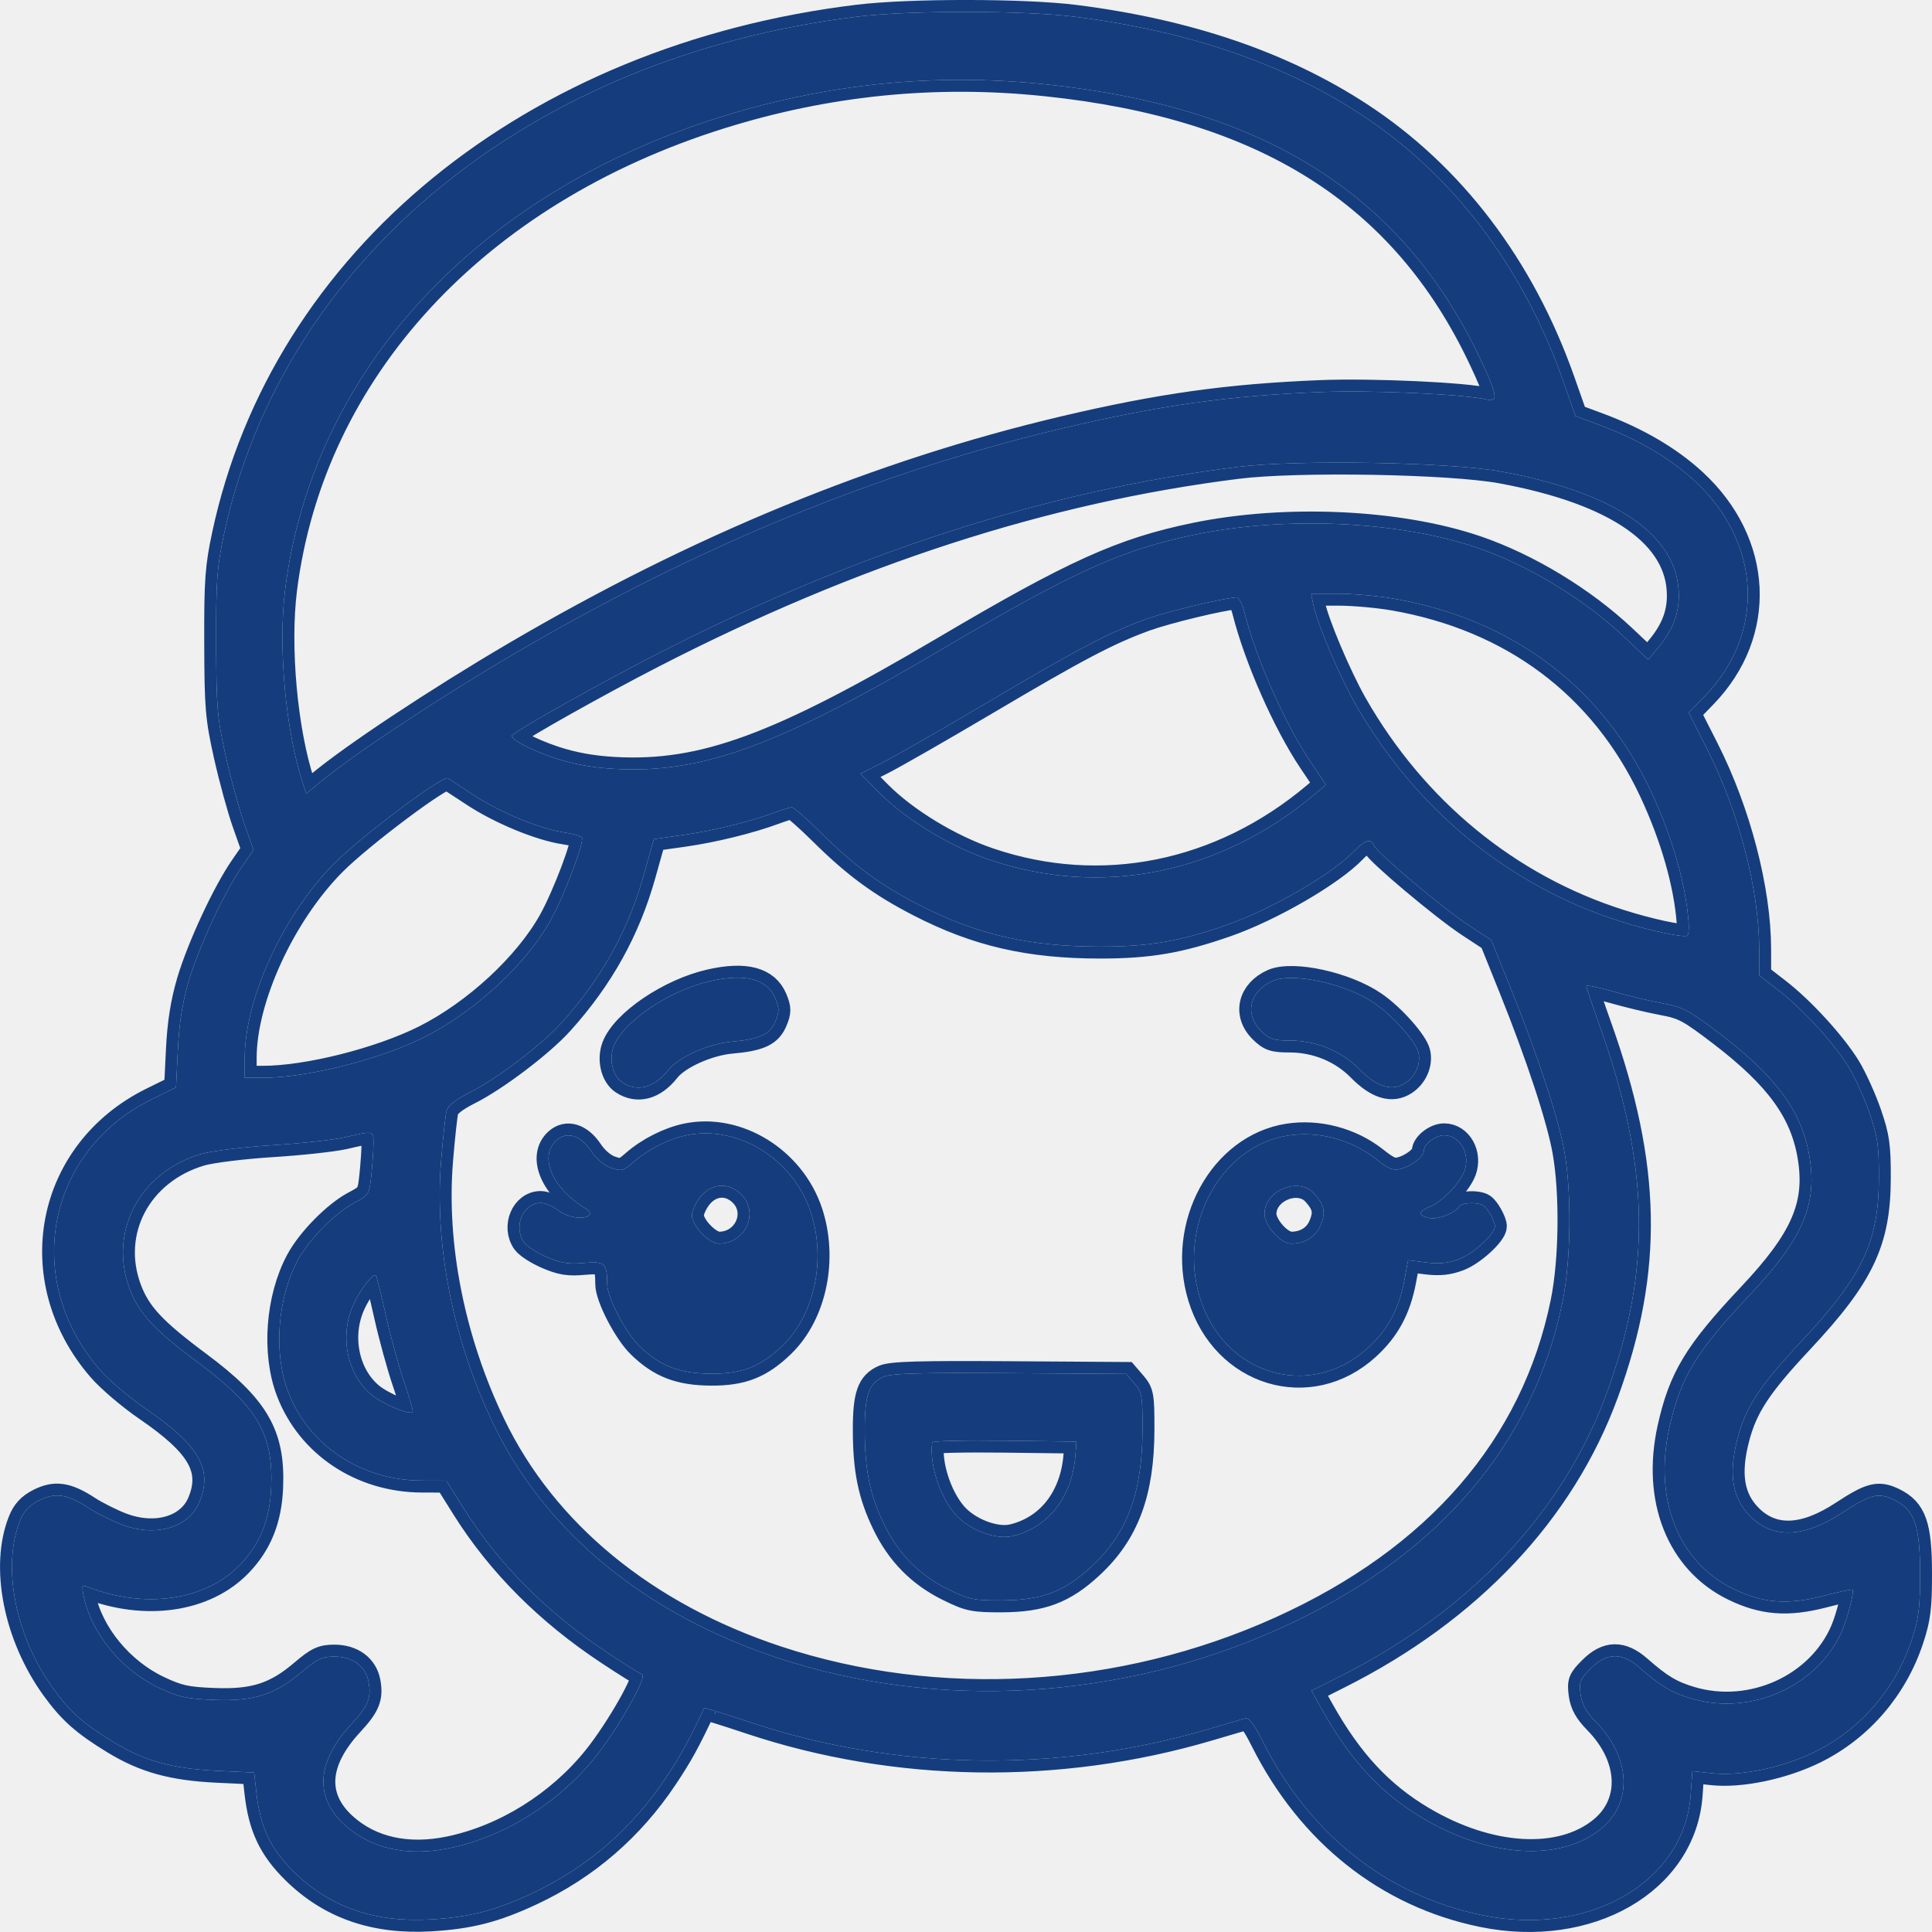
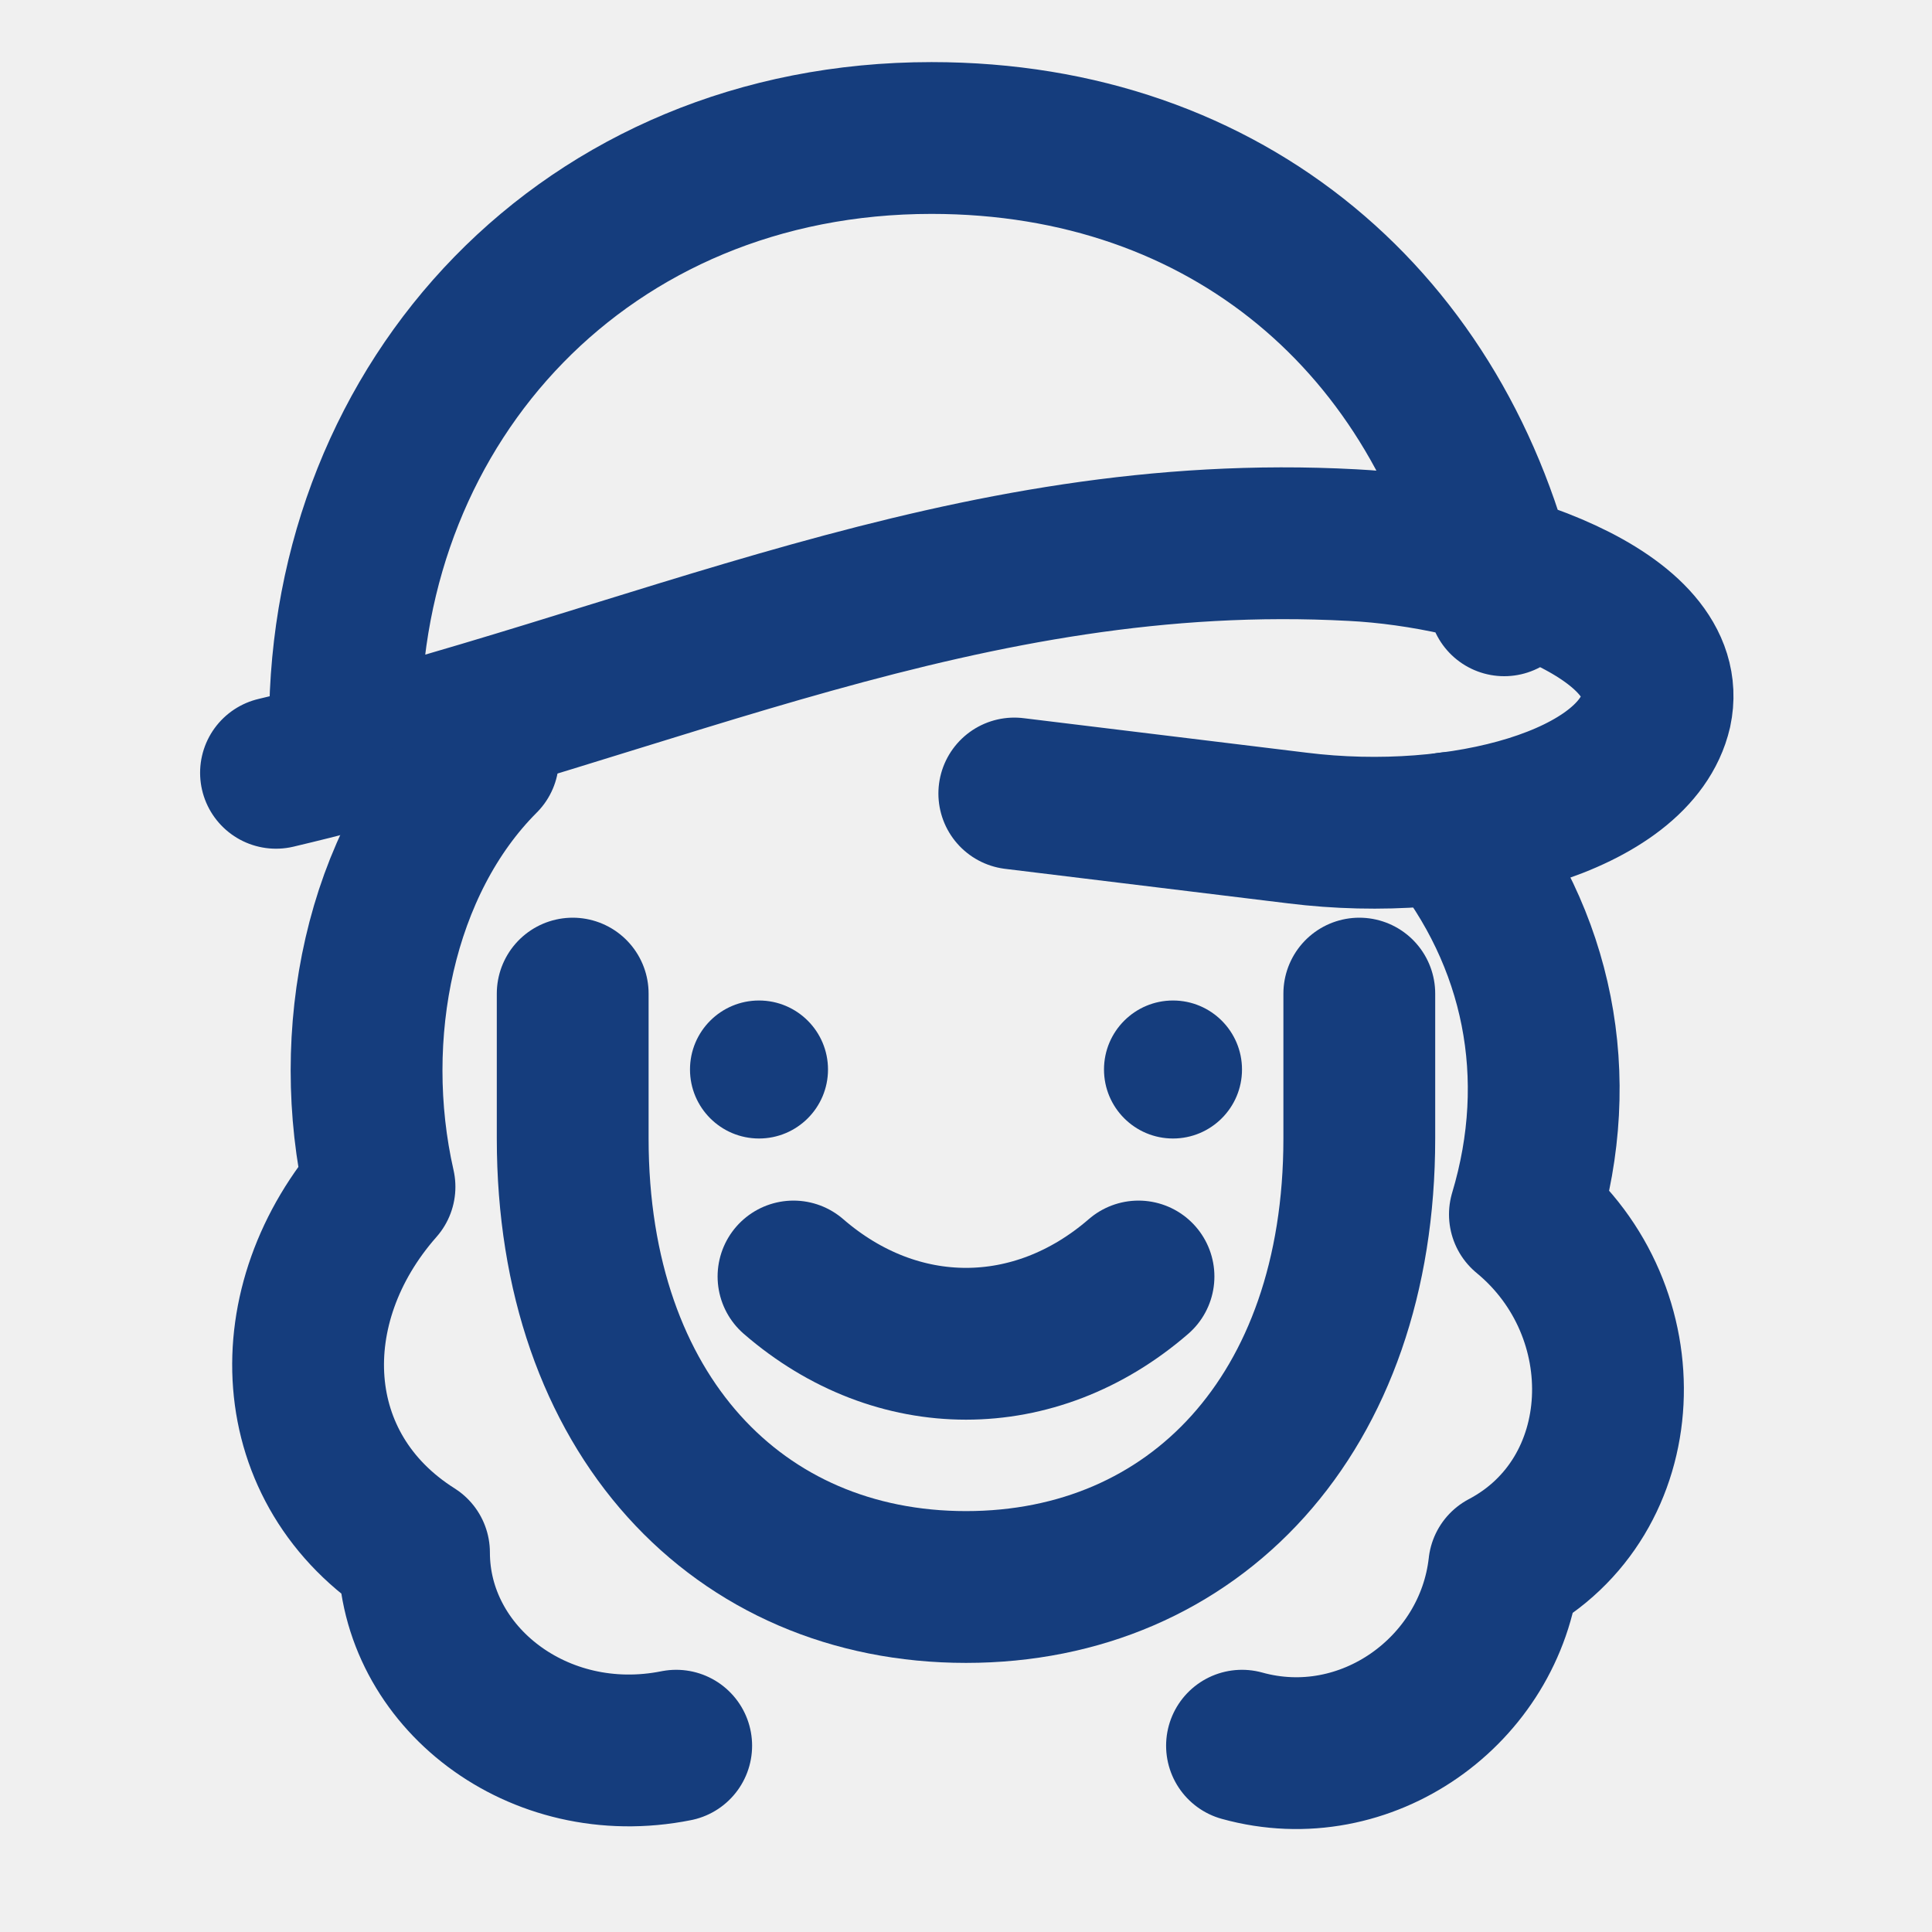
- <svg xmlns="http://www.w3.org/2000/svg" preserveAspectRatio="none" overflow="visible" style="display: block;" width="32.4" height="32.4" viewBox="0 0 32.4 32.4" fill="none">
-   <g id="Group 13190">
-     <g id="image 143 (Traced)">
-       <mask id="path-1-outside-1_0_4" maskUnits="userSpaceOnUse" x="-0.8" y="-0.8" width="34" height="34" fill="black">
-         <rect fill="white" x="-0.8" y="-0.8" width="34" height="34" />
-         <path fill-rule="evenodd" clip-rule="evenodd" d="M14.388 0.278C8.908 0.943 4.744 4.344 3.755 8.964C3.638 9.511 3.622 9.735 3.625 10.78C3.628 11.864 3.642 12.035 3.784 12.672C3.87 13.057 4.01 13.57 4.096 13.812L4.252 14.253L4.059 14.532C3.765 14.954 3.333 15.884 3.164 16.456C3.059 16.815 3.005 17.155 2.983 17.601L2.952 18.235L2.544 18.436C0.782 19.306 0.366 21.457 1.669 22.964C1.821 23.141 2.173 23.44 2.449 23.629C3.343 24.241 3.573 24.643 3.343 25.192C3.164 25.62 2.613 25.782 2.053 25.572C1.878 25.506 1.622 25.378 1.485 25.288C1.128 25.055 0.923 25.025 0.65 25.164C0.49 25.245 0.4 25.342 0.337 25.5C0.028 26.271 0.257 27.436 0.889 28.313C1.174 28.707 1.399 28.908 1.904 29.216C2.416 29.529 2.887 29.66 3.629 29.696L4.262 29.726L4.3 30.067C4.365 30.643 4.536 31.004 4.923 31.386C5.527 31.983 6.281 32.245 7.229 32.189C7.88 32.15 8.3 32.042 8.912 31.757C9.842 31.323 10.599 30.669 11.174 29.803C11.427 29.421 11.539 29.217 11.809 28.644C11.813 28.635 12.159 28.742 12.577 28.882C15.024 29.698 17.753 29.739 20.269 28.997C20.55 28.914 20.823 28.834 20.875 28.819C20.945 28.799 21.02 28.894 21.173 29.198C21.956 30.757 23.258 31.79 24.855 32.118C26.649 32.488 28.248 31.566 28.353 30.101L28.381 29.702L28.7 29.737C29.187 29.792 29.901 29.643 30.444 29.375C31.21 28.995 31.792 28.318 32.064 27.487C32.178 27.141 32.201 26.957 32.2 26.39C32.2 25.581 32.108 25.321 31.765 25.153C31.502 25.025 31.371 25.057 30.895 25.369C30.253 25.791 29.735 25.811 29.354 25.431C29.051 25.128 28.983 24.724 29.137 24.128C29.273 23.602 29.506 23.246 30.206 22.498C31.236 21.398 31.508 20.825 31.509 19.749C31.51 19.214 31.488 19.059 31.354 18.671C31.268 18.421 31.111 18.075 31.006 17.901C30.764 17.503 30.23 16.919 29.819 16.602L29.502 16.357L29.502 15.924C29.501 14.918 29.162 13.616 28.625 12.554L28.32 11.953L28.597 11.667C29.611 10.615 29.538 9.099 28.422 8.067C28.008 7.684 27.464 7.365 26.811 7.122L26.421 6.977L26.211 6.38C25.536 4.467 24.362 2.923 22.813 1.912C21.51 1.062 19.927 0.522 18.034 0.282C17.185 0.174 15.258 0.172 14.388 0.278ZM17.542 1.415C21.201 1.798 23.518 3.261 24.822 6.013C25.108 6.616 25.131 6.748 24.942 6.702C24.577 6.612 23.018 6.541 22.165 6.574C20.599 6.636 19.462 6.795 17.826 7.181C14.738 7.911 11.69 9.164 8.621 10.966C7.317 11.732 5.919 12.658 5.345 13.136L5.137 13.309L5.075 13.123C4.789 12.253 4.661 10.841 4.782 9.883C5.243 6.221 7.991 3.242 12.091 1.96C13.88 1.401 15.688 1.22 17.542 1.415ZM25.175 7.908C27.111 8.264 28.154 8.992 28.154 9.986C28.154 10.306 28.046 10.576 27.802 10.868L27.641 11.062L27.239 10.683C26.556 10.04 25.625 9.476 24.758 9.181C23.457 8.739 21.561 8.652 20.038 8.966C18.819 9.217 18 9.586 15.837 10.864C13.049 12.511 11.78 12.976 10.303 12.894C9.932 12.873 9.612 12.815 9.303 12.713C8.883 12.573 8.528 12.38 8.594 12.326C8.751 12.195 10.044 11.469 10.951 11.003C14.308 9.276 17.529 8.234 20.752 7.831C21.753 7.705 24.317 7.75 25.175 7.908ZM23.375 10.04C25.358 10.386 26.863 11.513 27.687 13.271C28.045 14.035 28.27 14.821 28.319 15.476C28.327 15.592 28.315 15.691 28.292 15.695C28.171 15.716 27.65 15.603 27.172 15.451C25.304 14.859 23.734 13.569 22.727 11.802C22.46 11.332 22.085 10.446 22.023 10.134L21.988 9.957H22.442C22.692 9.957 23.111 9.994 23.375 10.04ZM20.865 10.255C21.064 11.041 21.544 12.13 21.975 12.772L22.236 13.161L22.048 13.32C20.467 14.653 18.469 15.056 16.593 14.418C15.931 14.194 15.192 13.744 14.748 13.296L14.43 12.975L14.792 12.793C14.992 12.692 15.776 12.243 16.534 11.795C18.073 10.884 18.594 10.61 19.218 10.384C19.574 10.256 20.485 10.036 20.735 10.018C20.773 10.016 20.832 10.122 20.865 10.255ZM7.938 13.33C8.381 13.622 9.051 13.899 9.46 13.96C9.609 13.982 9.743 14.02 9.758 14.045C9.804 14.119 9.467 15.011 9.235 15.43C8.826 16.169 7.964 16.967 7.115 17.393C6.363 17.77 5.155 18.074 4.407 18.074H4.104V17.743C4.104 16.749 4.751 15.341 5.602 14.483C6.059 14.022 7.426 12.998 7.513 13.052C7.529 13.062 7.72 13.187 7.938 13.33ZM13.76 13.958C14.329 14.522 14.758 14.838 15.411 15.174C16.38 15.673 17.257 15.875 18.451 15.875C19.271 15.875 19.78 15.788 20.572 15.512C21.321 15.25 22.339 14.66 22.713 14.27C22.89 14.085 22.995 14.056 23.043 14.181C23.089 14.3 24.189 15.226 24.628 15.515L25.009 15.765L25.331 16.565C25.792 17.711 26.14 18.767 26.236 19.316C26.36 20.019 26.345 21.14 26.203 21.836C25.711 24.247 24.087 26.125 21.468 27.308C18.808 28.511 15.726 28.691 13.037 27.802C10.825 27.071 9.144 25.689 8.277 23.887C7.599 22.479 7.282 20.887 7.397 19.469C7.429 19.074 7.471 18.694 7.489 18.625C7.511 18.544 7.643 18.44 7.863 18.329C8.319 18.102 9.086 17.521 9.418 17.152C10.091 16.405 10.536 15.603 10.798 14.668L10.965 14.072L11.469 14.001C11.976 13.928 12.574 13.781 12.996 13.625C13.121 13.579 13.248 13.539 13.277 13.537C13.306 13.535 13.524 13.724 13.76 13.958ZM11.912 16.453C11.226 16.607 10.451 17.131 10.292 17.548C10.208 17.769 10.275 18.047 10.439 18.154C10.691 18.318 10.973 18.243 11.203 17.95C11.375 17.73 11.874 17.505 12.265 17.47C12.74 17.428 12.912 17.349 13.004 17.128C13.072 16.966 13.071 16.911 13.002 16.745C12.865 16.417 12.502 16.32 11.912 16.453ZM21.341 16.451C20.957 16.621 20.866 17.005 21.145 17.284C21.289 17.427 21.354 17.45 21.626 17.45C22.071 17.45 22.495 17.624 22.796 17.931C23.091 18.231 23.346 18.308 23.567 18.163C23.741 18.049 23.833 17.832 23.786 17.646C23.74 17.465 23.356 17.033 23.056 16.828C22.577 16.498 21.681 16.302 21.341 16.451ZM27.876 16.825C28.231 16.891 28.323 16.94 28.852 17.344C29.811 18.077 30.231 18.661 30.35 19.427C30.473 20.215 30.222 20.786 29.345 21.716C28.44 22.675 28.183 23.1 27.995 23.946C27.729 25.143 28.145 26.193 29.065 26.644C29.56 26.886 29.976 26.919 30.577 26.764C30.837 26.696 31.058 26.649 31.068 26.659C31.098 26.688 30.991 27.113 30.901 27.328C30.505 28.27 29.375 28.785 28.362 28.484C28.034 28.387 27.843 28.273 27.499 27.969C27.201 27.706 26.948 27.71 26.676 27.981C26.495 28.162 26.479 28.204 26.507 28.415C26.53 28.586 26.599 28.709 26.767 28.881C27.347 29.474 27.384 30.23 26.854 30.666C26.174 31.226 24.981 31.157 23.861 30.492C23.162 30.077 22.652 29.528 22.175 28.678L21.994 28.354L22.463 28.118C24.654 27.017 26.215 25.362 26.945 23.363C27.7 21.295 27.667 19.556 26.828 17.207C26.705 16.861 26.604 16.561 26.604 16.538C26.604 16.516 26.802 16.555 27.044 16.625C27.287 16.695 27.661 16.785 27.876 16.825ZM6.263 19.173C6.263 19.277 6.247 19.515 6.228 19.701C6.193 20.033 6.187 20.043 5.938 20.175C5.617 20.345 5.183 20.785 4.996 21.13C4.652 21.765 4.583 22.692 4.832 23.341C5.178 24.244 6.059 24.828 7.078 24.83L7.485 24.831L7.778 25.299C8.369 26.239 9.182 27.053 10.204 27.727C10.48 27.91 10.734 28.068 10.767 28.079C10.864 28.111 10.364 28.993 9.977 29.475C9.361 30.241 8.455 30.805 7.533 30.995C6.831 31.14 6.218 31.003 5.777 30.601C5.268 30.136 5.309 29.543 5.894 28.912C6.174 28.611 6.231 28.47 6.181 28.204C6.132 27.943 5.912 27.781 5.607 27.781C5.401 27.781 5.318 27.82 5.064 28.036C4.616 28.419 4.255 28.534 3.593 28.508C3.132 28.49 2.997 28.461 2.67 28.307C2.04 28.012 1.53 27.391 1.403 26.765C1.368 26.592 1.375 26.576 1.47 26.613C2.441 26.989 3.45 26.841 4.029 26.238C4.362 25.891 4.526 25.483 4.548 24.943C4.585 24.054 4.314 23.589 3.336 22.861C2.588 22.305 2.329 22.027 2.175 21.615C1.816 20.657 2.339 19.663 3.365 19.355C3.539 19.303 4.07 19.237 4.559 19.206C5.043 19.176 5.593 19.116 5.78 19.073C6.268 18.96 6.263 18.959 6.263 19.173ZM11.51 19.039C11.212 19.101 10.866 19.276 10.626 19.487C10.455 19.636 10.423 19.645 10.249 19.586C10.132 19.546 9.999 19.434 9.906 19.294C9.733 19.037 9.503 18.969 9.332 19.123C9.031 19.395 9.26 19.93 9.821 20.267C9.88 20.302 9.909 20.351 9.885 20.376C9.803 20.462 9.514 20.419 9.359 20.297C9.273 20.23 9.142 20.174 9.068 20.174C8.77 20.174 8.603 20.57 8.789 20.835C8.835 20.9 9.006 21.011 9.171 21.081C9.407 21.183 9.537 21.204 9.793 21.18C10.144 21.149 10.181 21.182 10.183 21.537C10.184 21.76 10.49 22.349 10.721 22.573C11.064 22.907 11.391 23.033 11.917 23.037C12.446 23.042 12.76 22.918 13.127 22.563C13.664 22.043 13.858 21.112 13.595 20.322C13.298 19.432 12.368 18.86 11.51 19.039ZM21.599 19.043C20.474 19.22 19.752 20.543 20.12 21.754C20.516 23.056 21.966 23.494 22.939 22.606C23.277 22.297 23.461 21.955 23.552 21.466L23.614 21.134L23.918 21.172C24.141 21.2 24.289 21.184 24.473 21.114C24.71 21.024 25.07 20.693 25.07 20.566C25.07 20.482 24.951 20.267 24.877 20.218C24.785 20.156 24.514 20.166 24.473 20.232C24.401 20.347 24.104 20.46 23.963 20.425C23.776 20.378 23.782 20.317 23.983 20.234C24.191 20.148 24.477 19.853 24.557 19.642C24.665 19.355 24.488 19.039 24.218 19.039C24.069 19.039 23.877 19.189 23.877 19.304C23.877 19.396 23.677 19.552 23.499 19.6C23.363 19.637 23.294 19.61 23.068 19.431C22.661 19.11 22.106 18.963 21.599 19.043ZM12.431 20.03C12.737 20.336 12.503 20.856 12.058 20.856C11.891 20.856 11.604 20.556 11.604 20.382C11.604 20.304 11.67 20.161 11.751 20.065C11.941 19.84 12.225 19.825 12.431 20.03ZM22.04 20.018C22.212 20.209 22.237 20.33 22.146 20.547C22.065 20.742 21.883 20.856 21.653 20.856C21.477 20.856 21.206 20.553 21.206 20.357C21.206 19.962 21.78 19.729 22.04 20.018ZM6.47 22.055C6.549 22.41 6.688 22.916 6.778 23.179C6.869 23.442 6.934 23.667 6.921 23.68C6.867 23.734 6.421 23.548 6.231 23.392C5.819 23.052 5.688 22.403 5.927 21.877C6.039 21.63 6.26 21.344 6.304 21.389C6.316 21.401 6.391 21.701 6.47 22.055ZM14.813 23.091C14.572 23.197 14.502 23.396 14.502 23.97C14.502 24.641 14.586 25.063 14.819 25.548C15.06 26.054 15.413 26.413 15.905 26.655C16.248 26.824 16.328 26.84 16.798 26.839C17.469 26.837 17.847 26.695 18.301 26.274C18.904 25.717 19.159 25.033 19.16 23.967C19.161 23.406 19.15 23.347 19.024 23.2L18.887 23.041L16.936 23.028C15.408 23.018 14.947 23.031 14.813 23.091ZM18.035 24.403C17.981 25.104 17.585 25.615 16.982 25.76C16.697 25.829 16.241 25.654 16.014 25.388C15.755 25.087 15.585 24.551 15.633 24.189C15.636 24.165 16.181 24.153 16.846 24.161L18.053 24.176L18.035 24.403Z" />
-       </mask>
-       <path fill-rule="evenodd" clip-rule="evenodd" d="M14.388 0.278C8.908 0.943 4.744 4.344 3.755 8.964C3.638 9.511 3.622 9.735 3.625 10.78C3.628 11.864 3.642 12.035 3.784 12.672C3.87 13.057 4.01 13.57 4.096 13.812L4.252 14.253L4.059 14.532C3.765 14.954 3.333 15.884 3.164 16.456C3.059 16.815 3.005 17.155 2.983 17.601L2.952 18.235L2.544 18.436C0.782 19.306 0.366 21.457 1.669 22.964C1.821 23.141 2.173 23.44 2.449 23.629C3.343 24.241 3.573 24.643 3.343 25.192C3.164 25.62 2.613 25.782 2.053 25.572C1.878 25.506 1.622 25.378 1.485 25.288C1.128 25.055 0.923 25.025 0.65 25.164C0.49 25.245 0.4 25.342 0.337 25.5C0.028 26.271 0.257 27.436 0.889 28.313C1.174 28.707 1.399 28.908 1.904 29.216C2.416 29.529 2.887 29.66 3.629 29.696L4.262 29.726L4.3 30.067C4.365 30.643 4.536 31.004 4.923 31.386C5.527 31.983 6.281 32.245 7.229 32.189C7.88 32.15 8.3 32.042 8.912 31.757C9.842 31.323 10.599 30.669 11.174 29.803C11.427 29.421 11.539 29.217 11.809 28.644C11.813 28.635 12.159 28.742 12.577 28.882C15.024 29.698 17.753 29.739 20.269 28.997C20.55 28.914 20.823 28.834 20.875 28.819C20.945 28.799 21.02 28.894 21.173 29.198C21.956 30.757 23.258 31.79 24.855 32.118C26.649 32.488 28.248 31.566 28.353 30.101L28.381 29.702L28.7 29.737C29.187 29.792 29.901 29.643 30.444 29.375C31.21 28.995 31.792 28.318 32.064 27.487C32.178 27.141 32.201 26.957 32.2 26.39C32.2 25.581 32.108 25.321 31.765 25.153C31.502 25.025 31.371 25.057 30.895 25.369C30.253 25.791 29.735 25.811 29.354 25.431C29.051 25.128 28.983 24.724 29.137 24.128C29.273 23.602 29.506 23.246 30.206 22.498C31.236 21.398 31.508 20.825 31.509 19.749C31.51 19.214 31.488 19.059 31.354 18.671C31.268 18.421 31.111 18.075 31.006 17.901C30.764 17.503 30.23 16.919 29.819 16.602L29.502 16.357L29.502 15.924C29.501 14.918 29.162 13.616 28.625 12.554L28.32 11.953L28.597 11.667C29.611 10.615 29.538 9.099 28.422 8.067C28.008 7.684 27.464 7.365 26.811 7.122L26.421 6.977L26.211 6.38C25.536 4.467 24.362 2.923 22.813 1.912C21.51 1.062 19.927 0.522 18.034 0.282C17.185 0.174 15.258 0.172 14.388 0.278ZM17.542 1.415C21.201 1.798 23.518 3.261 24.822 6.013C25.108 6.616 25.131 6.748 24.942 6.702C24.577 6.612 23.018 6.541 22.165 6.574C20.599 6.636 19.462 6.795 17.826 7.181C14.738 7.911 11.69 9.164 8.621 10.966C7.317 11.732 5.919 12.658 5.345 13.136L5.137 13.309L5.075 13.123C4.789 12.253 4.661 10.841 4.782 9.883C5.243 6.221 7.991 3.242 12.091 1.96C13.88 1.401 15.688 1.22 17.542 1.415ZM25.175 7.908C27.111 8.264 28.154 8.992 28.154 9.986C28.154 10.306 28.046 10.576 27.802 10.868L27.641 11.062L27.239 10.683C26.556 10.04 25.625 9.476 24.758 9.181C23.457 8.739 21.561 8.652 20.038 8.966C18.819 9.217 18 9.586 15.837 10.864C13.049 12.511 11.78 12.976 10.303 12.894C9.932 12.873 9.612 12.815 9.303 12.713C8.883 12.573 8.528 12.38 8.594 12.326C8.751 12.195 10.044 11.469 10.951 11.003C14.308 9.276 17.529 8.234 20.752 7.831C21.753 7.705 24.317 7.75 25.175 7.908ZM23.375 10.04C25.358 10.386 26.863 11.513 27.687 13.271C28.045 14.035 28.27 14.821 28.319 15.476C28.327 15.592 28.315 15.691 28.292 15.695C28.171 15.716 27.65 15.603 27.172 15.451C25.304 14.859 23.734 13.569 22.727 11.802C22.46 11.332 22.085 10.446 22.023 10.134L21.988 9.957H22.442C22.692 9.957 23.111 9.994 23.375 10.04ZM20.865 10.255C21.064 11.041 21.544 12.13 21.975 12.772L22.236 13.161L22.048 13.32C20.467 14.653 18.469 15.056 16.593 14.418C15.931 14.194 15.192 13.744 14.748 13.296L14.43 12.975L14.792 12.793C14.992 12.692 15.776 12.243 16.534 11.795C18.073 10.884 18.594 10.61 19.218 10.384C19.574 10.256 20.485 10.036 20.735 10.018C20.773 10.016 20.832 10.122 20.865 10.255ZM7.938 13.33C8.381 13.622 9.051 13.899 9.46 13.96C9.609 13.982 9.743 14.02 9.758 14.045C9.804 14.119 9.467 15.011 9.235 15.43C8.826 16.169 7.964 16.967 7.115 17.393C6.363 17.77 5.155 18.074 4.407 18.074H4.104V17.743C4.104 16.749 4.751 15.341 5.602 14.483C6.059 14.022 7.426 12.998 7.513 13.052C7.529 13.062 7.72 13.187 7.938 13.33ZM13.76 13.958C14.329 14.522 14.758 14.838 15.411 15.174C16.38 15.673 17.257 15.875 18.451 15.875C19.271 15.875 19.78 15.788 20.572 15.512C21.321 15.25 22.339 14.66 22.713 14.27C22.89 14.085 22.995 14.056 23.043 14.181C23.089 14.3 24.189 15.226 24.628 15.515L25.009 15.765L25.331 16.565C25.792 17.711 26.14 18.767 26.236 19.316C26.36 20.019 26.345 21.14 26.203 21.836C25.711 24.247 24.087 26.125 21.468 27.308C18.808 28.511 15.726 28.691 13.037 27.802C10.825 27.071 9.144 25.689 8.277 23.887C7.599 22.479 7.282 20.887 7.397 19.469C7.429 19.074 7.471 18.694 7.489 18.625C7.511 18.544 7.643 18.44 7.863 18.329C8.319 18.102 9.086 17.521 9.418 17.152C10.091 16.405 10.536 15.603 10.798 14.668L10.965 14.072L11.469 14.001C11.976 13.928 12.574 13.781 12.996 13.625C13.121 13.579 13.248 13.539 13.277 13.537C13.306 13.535 13.524 13.724 13.76 13.958ZM11.912 16.453C11.226 16.607 10.451 17.131 10.292 17.548C10.208 17.769 10.275 18.047 10.439 18.154C10.691 18.318 10.973 18.243 11.203 17.95C11.375 17.73 11.874 17.505 12.265 17.47C12.74 17.428 12.912 17.349 13.004 17.128C13.072 16.966 13.071 16.911 13.002 16.745C12.865 16.417 12.502 16.32 11.912 16.453ZM21.341 16.451C20.957 16.621 20.866 17.005 21.145 17.284C21.289 17.427 21.354 17.45 21.626 17.45C22.071 17.45 22.495 17.624 22.796 17.931C23.091 18.231 23.346 18.308 23.567 18.163C23.741 18.049 23.833 17.832 23.786 17.646C23.74 17.465 23.356 17.033 23.056 16.828C22.577 16.498 21.681 16.302 21.341 16.451ZM27.876 16.825C28.231 16.891 28.323 16.94 28.852 17.344C29.811 18.077 30.231 18.661 30.35 19.427C30.473 20.215 30.222 20.786 29.345 21.716C28.44 22.675 28.183 23.1 27.995 23.946C27.729 25.143 28.145 26.193 29.065 26.644C29.56 26.886 29.976 26.919 30.577 26.764C30.837 26.696 31.058 26.649 31.068 26.659C31.098 26.688 30.991 27.113 30.901 27.328C30.505 28.27 29.375 28.785 28.362 28.484C28.034 28.387 27.843 28.273 27.499 27.969C27.201 27.706 26.948 27.71 26.676 27.981C26.495 28.162 26.479 28.204 26.507 28.415C26.53 28.586 26.599 28.709 26.767 28.881C27.347 29.474 27.384 30.23 26.854 30.666C26.174 31.226 24.981 31.157 23.861 30.492C23.162 30.077 22.652 29.528 22.175 28.678L21.994 28.354L22.463 28.118C24.654 27.017 26.215 25.362 26.945 23.363C27.7 21.295 27.667 19.556 26.828 17.207C26.705 16.861 26.604 16.561 26.604 16.538C26.604 16.516 26.802 16.555 27.044 16.625C27.287 16.695 27.661 16.785 27.876 16.825ZM6.263 19.173C6.263 19.277 6.247 19.515 6.228 19.701C6.193 20.033 6.187 20.043 5.938 20.175C5.617 20.345 5.183 20.785 4.996 21.13C4.652 21.765 4.583 22.692 4.832 23.341C5.178 24.244 6.059 24.828 7.078 24.83L7.485 24.831L7.778 25.299C8.369 26.239 9.182 27.053 10.204 27.727C10.48 27.91 10.734 28.068 10.767 28.079C10.864 28.111 10.364 28.993 9.977 29.475C9.361 30.241 8.455 30.805 7.533 30.995C6.831 31.14 6.218 31.003 5.777 30.601C5.268 30.136 5.309 29.543 5.894 28.912C6.174 28.611 6.231 28.47 6.181 28.204C6.132 27.943 5.912 27.781 5.607 27.781C5.401 27.781 5.318 27.82 5.064 28.036C4.616 28.419 4.255 28.534 3.593 28.508C3.132 28.49 2.997 28.461 2.67 28.307C2.04 28.012 1.53 27.391 1.403 26.765C1.368 26.592 1.375 26.576 1.47 26.613C2.441 26.989 3.45 26.841 4.029 26.238C4.362 25.891 4.526 25.483 4.548 24.943C4.585 24.054 4.314 23.589 3.336 22.861C2.588 22.305 2.329 22.027 2.175 21.615C1.816 20.657 2.339 19.663 3.365 19.355C3.539 19.303 4.07 19.237 4.559 19.206C5.043 19.176 5.593 19.116 5.78 19.073C6.268 18.96 6.263 18.959 6.263 19.173ZM11.51 19.039C11.212 19.101 10.866 19.276 10.626 19.487C10.455 19.636 10.423 19.645 10.249 19.586C10.132 19.546 9.999 19.434 9.906 19.294C9.733 19.037 9.503 18.969 9.332 19.123C9.031 19.395 9.26 19.93 9.821 20.267C9.88 20.302 9.909 20.351 9.885 20.376C9.803 20.462 9.514 20.419 9.359 20.297C9.273 20.23 9.142 20.174 9.068 20.174C8.77 20.174 8.603 20.57 8.789 20.835C8.835 20.9 9.006 21.011 9.171 21.081C9.407 21.183 9.537 21.204 9.793 21.18C10.144 21.149 10.181 21.182 10.183 21.537C10.184 21.76 10.49 22.349 10.721 22.573C11.064 22.907 11.391 23.033 11.917 23.037C12.446 23.042 12.76 22.918 13.127 22.563C13.664 22.043 13.858 21.112 13.595 20.322C13.298 19.432 12.368 18.86 11.51 19.039ZM21.599 19.043C20.474 19.22 19.752 20.543 20.12 21.754C20.516 23.056 21.966 23.494 22.939 22.606C23.277 22.297 23.461 21.955 23.552 21.466L23.614 21.134L23.918 21.172C24.141 21.2 24.289 21.184 24.473 21.114C24.71 21.024 25.07 20.693 25.07 20.566C25.07 20.482 24.951 20.267 24.877 20.218C24.785 20.156 24.514 20.166 24.473 20.232C24.401 20.347 24.104 20.46 23.963 20.425C23.776 20.378 23.782 20.317 23.983 20.234C24.191 20.148 24.477 19.853 24.557 19.642C24.665 19.355 24.488 19.039 24.218 19.039C24.069 19.039 23.877 19.189 23.877 19.304C23.877 19.396 23.677 19.552 23.499 19.6C23.363 19.637 23.294 19.61 23.068 19.431C22.661 19.11 22.106 18.963 21.599 19.043ZM12.431 20.03C12.737 20.336 12.503 20.856 12.058 20.856C11.891 20.856 11.604 20.556 11.604 20.382C11.604 20.304 11.67 20.161 11.751 20.065C11.941 19.84 12.225 19.825 12.431 20.03ZM22.04 20.018C22.212 20.209 22.237 20.33 22.146 20.547C22.065 20.742 21.883 20.856 21.653 20.856C21.477 20.856 21.206 20.553 21.206 20.357C21.206 19.962 21.78 19.729 22.04 20.018ZM6.47 22.055C6.549 22.41 6.688 22.916 6.778 23.179C6.869 23.442 6.934 23.667 6.921 23.68C6.867 23.734 6.421 23.548 6.231 23.392C5.819 23.052 5.688 22.403 5.927 21.877C6.039 21.63 6.26 21.344 6.304 21.389C6.316 21.401 6.391 21.701 6.47 22.055ZM14.813 23.091C14.572 23.197 14.502 23.396 14.502 23.97C14.502 24.641 14.586 25.063 14.819 25.548C15.06 26.054 15.413 26.413 15.905 26.655C16.248 26.824 16.328 26.84 16.798 26.839C17.469 26.837 17.847 26.695 18.301 26.274C18.904 25.717 19.159 25.033 19.16 23.967C19.161 23.406 19.15 23.347 19.024 23.2L18.887 23.041L16.936 23.028C15.408 23.018 14.947 23.031 14.813 23.091ZM18.035 24.403C17.981 25.104 17.585 25.615 16.982 25.76C16.697 25.829 16.241 25.654 16.014 25.388C15.755 25.087 15.585 24.551 15.633 24.189C15.636 24.165 16.181 24.153 16.846 24.161L18.053 24.176L18.035 24.403Z" fill="#153D7D" />
-       <path fill-rule="evenodd" clip-rule="evenodd" d="M14.388 0.278C8.908 0.943 4.744 4.344 3.755 8.964C3.638 9.511 3.622 9.735 3.625 10.78C3.628 11.864 3.642 12.035 3.784 12.672C3.87 13.057 4.01 13.57 4.096 13.812L4.252 14.253L4.059 14.532C3.765 14.954 3.333 15.884 3.164 16.456C3.059 16.815 3.005 17.155 2.983 17.601L2.952 18.235L2.544 18.436C0.782 19.306 0.366 21.457 1.669 22.964C1.821 23.141 2.173 23.44 2.449 23.629C3.343 24.241 3.573 24.643 3.343 25.192C3.164 25.62 2.613 25.782 2.053 25.572C1.878 25.506 1.622 25.378 1.485 25.288C1.128 25.055 0.923 25.025 0.65 25.164C0.49 25.245 0.4 25.342 0.337 25.5C0.028 26.271 0.257 27.436 0.889 28.313C1.174 28.707 1.399 28.908 1.904 29.216C2.416 29.529 2.887 29.66 3.629 29.696L4.262 29.726L4.3 30.067C4.365 30.643 4.536 31.004 4.923 31.386C5.527 31.983 6.281 32.245 7.229 32.189C7.88 32.15 8.3 32.042 8.912 31.757C9.842 31.323 10.599 30.669 11.174 29.803C11.427 29.421 11.539 29.217 11.809 28.644C11.813 28.635 12.159 28.742 12.577 28.882C15.024 29.698 17.753 29.739 20.269 28.997C20.55 28.914 20.823 28.834 20.875 28.819C20.945 28.799 21.02 28.894 21.173 29.198C21.956 30.757 23.258 31.79 24.855 32.118C26.649 32.488 28.248 31.566 28.353 30.101L28.381 29.702L28.7 29.737C29.187 29.792 29.901 29.643 30.444 29.375C31.21 28.995 31.792 28.318 32.064 27.487C32.178 27.141 32.201 26.957 32.2 26.39C32.2 25.581 32.108 25.321 31.765 25.153C31.502 25.025 31.371 25.057 30.895 25.369C30.253 25.791 29.735 25.811 29.354 25.431C29.051 25.128 28.983 24.724 29.137 24.128C29.273 23.602 29.506 23.246 30.206 22.498C31.236 21.398 31.508 20.825 31.509 19.749C31.51 19.214 31.488 19.059 31.354 18.671C31.268 18.421 31.111 18.075 31.006 17.901C30.764 17.503 30.23 16.919 29.819 16.602L29.502 16.357L29.502 15.924C29.501 14.918 29.162 13.616 28.625 12.554L28.32 11.953L28.597 11.667C29.611 10.615 29.538 9.099 28.422 8.067C28.008 7.684 27.464 7.365 26.811 7.122L26.421 6.977L26.211 6.38C25.536 4.467 24.362 2.923 22.813 1.912C21.51 1.062 19.927 0.522 18.034 0.282C17.185 0.174 15.258 0.172 14.388 0.278ZM17.542 1.415C21.201 1.798 23.518 3.261 24.822 6.013C25.108 6.616 25.131 6.748 24.942 6.702C24.577 6.612 23.018 6.541 22.165 6.574C20.599 6.636 19.462 6.795 17.826 7.181C14.738 7.911 11.69 9.164 8.621 10.966C7.317 11.732 5.919 12.658 5.345 13.136L5.137 13.309L5.075 13.123C4.789 12.253 4.661 10.841 4.782 9.883C5.243 6.221 7.991 3.242 12.091 1.96C13.88 1.401 15.688 1.22 17.542 1.415ZM25.175 7.908C27.111 8.264 28.154 8.992 28.154 9.986C28.154 10.306 28.046 10.576 27.802 10.868L27.641 11.062L27.239 10.683C26.556 10.04 25.625 9.476 24.758 9.181C23.457 8.739 21.561 8.652 20.038 8.966C18.819 9.217 18 9.586 15.837 10.864C13.049 12.511 11.78 12.976 10.303 12.894C9.932 12.873 9.612 12.815 9.303 12.713C8.883 12.573 8.528 12.38 8.594 12.326C8.751 12.195 10.044 11.469 10.951 11.003C14.308 9.276 17.529 8.234 20.752 7.831C21.753 7.705 24.317 7.75 25.175 7.908ZM23.375 10.04C25.358 10.386 26.863 11.513 27.687 13.271C28.045 14.035 28.27 14.821 28.319 15.476C28.327 15.592 28.315 15.691 28.292 15.695C28.171 15.716 27.65 15.603 27.172 15.451C25.304 14.859 23.734 13.569 22.727 11.802C22.46 11.332 22.085 10.446 22.023 10.134L21.988 9.957H22.442C22.692 9.957 23.111 9.994 23.375 10.04ZM20.865 10.255C21.064 11.041 21.544 12.13 21.975 12.772L22.236 13.161L22.048 13.32C20.467 14.653 18.469 15.056 16.593 14.418C15.931 14.194 15.192 13.744 14.748 13.296L14.43 12.975L14.792 12.793C14.992 12.692 15.776 12.243 16.534 11.795C18.073 10.884 18.594 10.61 19.218 10.384C19.574 10.256 20.485 10.036 20.735 10.018C20.773 10.016 20.832 10.122 20.865 10.255ZM7.938 13.33C8.381 13.622 9.051 13.899 9.46 13.96C9.609 13.982 9.743 14.02 9.758 14.045C9.804 14.119 9.467 15.011 9.235 15.43C8.826 16.169 7.964 16.967 7.115 17.393C6.363 17.77 5.155 18.074 4.407 18.074H4.104V17.743C4.104 16.749 4.751 15.341 5.602 14.483C6.059 14.022 7.426 12.998 7.513 13.052C7.529 13.062 7.72 13.187 7.938 13.33ZM13.76 13.958C14.329 14.522 14.758 14.838 15.411 15.174C16.38 15.673 17.257 15.875 18.451 15.875C19.271 15.875 19.78 15.788 20.572 15.512C21.321 15.25 22.339 14.66 22.713 14.27C22.89 14.085 22.995 14.056 23.043 14.181C23.089 14.3 24.189 15.226 24.628 15.515L25.009 15.765L25.331 16.565C25.792 17.711 26.14 18.767 26.236 19.316C26.36 20.019 26.345 21.14 26.203 21.836C25.711 24.247 24.087 26.125 21.468 27.308C18.808 28.511 15.726 28.691 13.037 27.802C10.825 27.071 9.144 25.689 8.277 23.887C7.599 22.479 7.282 20.887 7.397 19.469C7.429 19.074 7.471 18.694 7.489 18.625C7.511 18.544 7.643 18.44 7.863 18.329C8.319 18.102 9.086 17.521 9.418 17.152C10.091 16.405 10.536 15.603 10.798 14.668L10.965 14.072L11.469 14.001C11.976 13.928 12.574 13.781 12.996 13.625C13.121 13.579 13.248 13.539 13.277 13.537C13.306 13.535 13.524 13.724 13.76 13.958ZM11.912 16.453C11.226 16.607 10.451 17.131 10.292 17.548C10.208 17.769 10.275 18.047 10.439 18.154C10.691 18.318 10.973 18.243 11.203 17.95C11.375 17.73 11.874 17.505 12.265 17.47C12.74 17.428 12.912 17.349 13.004 17.128C13.072 16.966 13.071 16.911 13.002 16.745C12.865 16.417 12.502 16.32 11.912 16.453ZM21.341 16.451C20.957 16.621 20.866 17.005 21.145 17.284C21.289 17.427 21.354 17.45 21.626 17.45C22.071 17.45 22.495 17.624 22.796 17.931C23.091 18.231 23.346 18.308 23.567 18.163C23.741 18.049 23.833 17.832 23.786 17.646C23.74 17.465 23.356 17.033 23.056 16.828C22.577 16.498 21.681 16.302 21.341 16.451ZM27.876 16.825C28.231 16.891 28.323 16.94 28.852 17.344C29.811 18.077 30.231 18.661 30.35 19.427C30.473 20.215 30.222 20.786 29.345 21.716C28.44 22.675 28.183 23.1 27.995 23.946C27.729 25.143 28.145 26.193 29.065 26.644C29.56 26.886 29.976 26.919 30.577 26.764C30.837 26.696 31.058 26.649 31.068 26.659C31.098 26.688 30.991 27.113 30.901 27.328C30.505 28.27 29.375 28.785 28.362 28.484C28.034 28.387 27.843 28.273 27.499 27.969C27.201 27.706 26.948 27.71 26.676 27.981C26.495 28.162 26.479 28.204 26.507 28.415C26.53 28.586 26.599 28.709 26.767 28.881C27.347 29.474 27.384 30.23 26.854 30.666C26.174 31.226 24.981 31.157 23.861 30.492C23.162 30.077 22.652 29.528 22.175 28.678L21.994 28.354L22.463 28.118C24.654 27.017 26.215 25.362 26.945 23.363C27.7 21.295 27.667 19.556 26.828 17.207C26.705 16.861 26.604 16.561 26.604 16.538C26.604 16.516 26.802 16.555 27.044 16.625C27.287 16.695 27.661 16.785 27.876 16.825ZM6.263 19.173C6.263 19.277 6.247 19.515 6.228 19.701C6.193 20.033 6.187 20.043 5.938 20.175C5.617 20.345 5.183 20.785 4.996 21.13C4.652 21.765 4.583 22.692 4.832 23.341C5.178 24.244 6.059 24.828 7.078 24.83L7.485 24.831L7.778 25.299C8.369 26.239 9.182 27.053 10.204 27.727C10.48 27.91 10.734 28.068 10.767 28.079C10.864 28.111 10.364 28.993 9.977 29.475C9.361 30.241 8.455 30.805 7.533 30.995C6.831 31.14 6.218 31.003 5.777 30.601C5.268 30.136 5.309 29.543 5.894 28.912C6.174 28.611 6.231 28.47 6.181 28.204C6.132 27.943 5.912 27.781 5.607 27.781C5.401 27.781 5.318 27.82 5.064 28.036C4.616 28.419 4.255 28.534 3.593 28.508C3.132 28.49 2.997 28.461 2.67 28.307C2.04 28.012 1.53 27.391 1.403 26.765C1.368 26.592 1.375 26.576 1.47 26.613C2.441 26.989 3.45 26.841 4.029 26.238C4.362 25.891 4.526 25.483 4.548 24.943C4.585 24.054 4.314 23.589 3.336 22.861C2.588 22.305 2.329 22.027 2.175 21.615C1.816 20.657 2.339 19.663 3.365 19.355C3.539 19.303 4.07 19.237 4.559 19.206C5.043 19.176 5.593 19.116 5.78 19.073C6.268 18.96 6.263 18.959 6.263 19.173ZM11.51 19.039C11.212 19.101 10.866 19.276 10.626 19.487C10.455 19.636 10.423 19.645 10.249 19.586C10.132 19.546 9.999 19.434 9.906 19.294C9.733 19.037 9.503 18.969 9.332 19.123C9.031 19.395 9.26 19.93 9.821 20.267C9.88 20.302 9.909 20.351 9.885 20.376C9.803 20.462 9.514 20.419 9.359 20.297C9.273 20.23 9.142 20.174 9.068 20.174C8.77 20.174 8.603 20.57 8.789 20.835C8.835 20.9 9.006 21.011 9.171 21.081C9.407 21.183 9.537 21.204 9.793 21.18C10.144 21.149 10.181 21.182 10.183 21.537C10.184 21.76 10.49 22.349 10.721 22.573C11.064 22.907 11.391 23.033 11.917 23.037C12.446 23.042 12.76 22.918 13.127 22.563C13.664 22.043 13.858 21.112 13.595 20.322C13.298 19.432 12.368 18.86 11.51 19.039ZM21.599 19.043C20.474 19.22 19.752 20.543 20.12 21.754C20.516 23.056 21.966 23.494 22.939 22.606C23.277 22.297 23.461 21.955 23.552 21.466L23.614 21.134L23.918 21.172C24.141 21.2 24.289 21.184 24.473 21.114C24.71 21.024 25.07 20.693 25.07 20.566C25.07 20.482 24.951 20.267 24.877 20.218C24.785 20.156 24.514 20.166 24.473 20.232C24.401 20.347 24.104 20.46 23.963 20.425C23.776 20.378 23.782 20.317 23.983 20.234C24.191 20.148 24.477 19.853 24.557 19.642C24.665 19.355 24.488 19.039 24.218 19.039C24.069 19.039 23.877 19.189 23.877 19.304C23.877 19.396 23.677 19.552 23.499 19.6C23.363 19.637 23.294 19.61 23.068 19.431C22.661 19.11 22.106 18.963 21.599 19.043ZM12.431 20.03C12.737 20.336 12.503 20.856 12.058 20.856C11.891 20.856 11.604 20.556 11.604 20.382C11.604 20.304 11.67 20.161 11.751 20.065C11.941 19.84 12.225 19.825 12.431 20.03ZM22.04 20.018C22.212 20.209 22.237 20.33 22.146 20.547C22.065 20.742 21.883 20.856 21.653 20.856C21.477 20.856 21.206 20.553 21.206 20.357C21.206 19.962 21.78 19.729 22.04 20.018ZM6.47 22.055C6.549 22.41 6.688 22.916 6.778 23.179C6.869 23.442 6.934 23.667 6.921 23.68C6.867 23.734 6.421 23.548 6.231 23.392C5.819 23.052 5.688 22.403 5.927 21.877C6.039 21.63 6.26 21.344 6.304 21.389C6.316 21.401 6.391 21.701 6.47 22.055ZM14.813 23.091C14.572 23.197 14.502 23.396 14.502 23.97C14.502 24.641 14.586 25.063 14.819 25.548C15.06 26.054 15.413 26.413 15.905 26.655C16.248 26.824 16.328 26.84 16.798 26.839C17.469 26.837 17.847 26.695 18.301 26.274C18.904 25.717 19.159 25.033 19.16 23.967C19.161 23.406 19.15 23.347 19.024 23.2L18.887 23.041L16.936 23.028C15.408 23.018 14.947 23.031 14.813 23.091ZM18.035 24.403C17.981 25.104 17.585 25.615 16.982 25.76C16.697 25.829 16.241 25.654 16.014 25.388C15.755 25.087 15.585 24.551 15.633 24.189C15.636 24.165 16.181 24.153 16.846 24.161L18.053 24.176L18.035 24.403Z" stroke="#153D7D" stroke-width="0.4" mask="url(#path-1-outside-1_0_4)" />
-     </g>
+ <svg xmlns="http://www.w3.org/2000/svg" width="32" height="32" viewBox="3 2 26 28" fill="none">
+   <g stroke="#153D7D" stroke-width="2.2" stroke-linecap="round" stroke-linejoin="round">
+     <path d="M7 12.5C7 7.8 10.5 4 15.5 4c4.3 0 7.4 2.7 8.3 6.7M6 13.2c5.5-1.3 10-3.6 15.6-3.3 2 .1 4.7 1 4.4 2.4-.3 1.3-2.8 2-5.2 1.7l-4.1-.5" />
+     <path d="M9 13c-1.5 1.5-2 4-1.5 6.2-1.5 1.7-1.4 4.1.5 5.3 0 1.8 1.8 3.2 3.8 2.8M23 14c1.3 1.6 1.7 3.6 1.1 5.6 1.7 1.4 1.6 4.1-.3 5.1-.2 1.8-2 3.1-3.8 2.6" />
+     <path d="M10.3 16.4v2.1c0 4 2.4 6.5 5.7 6.5s5.7-2.5 5.7-6.5v-2.1M13.5 20.5c1.5 1.3 3.5 1.3 5 0" />
  </g>
+   <circle cx="13" cy="17.5" r="1" fill="#153D7D" />
+   <circle cx="19" cy="17.5" r="1" fill="#153D7D" />
</svg>
